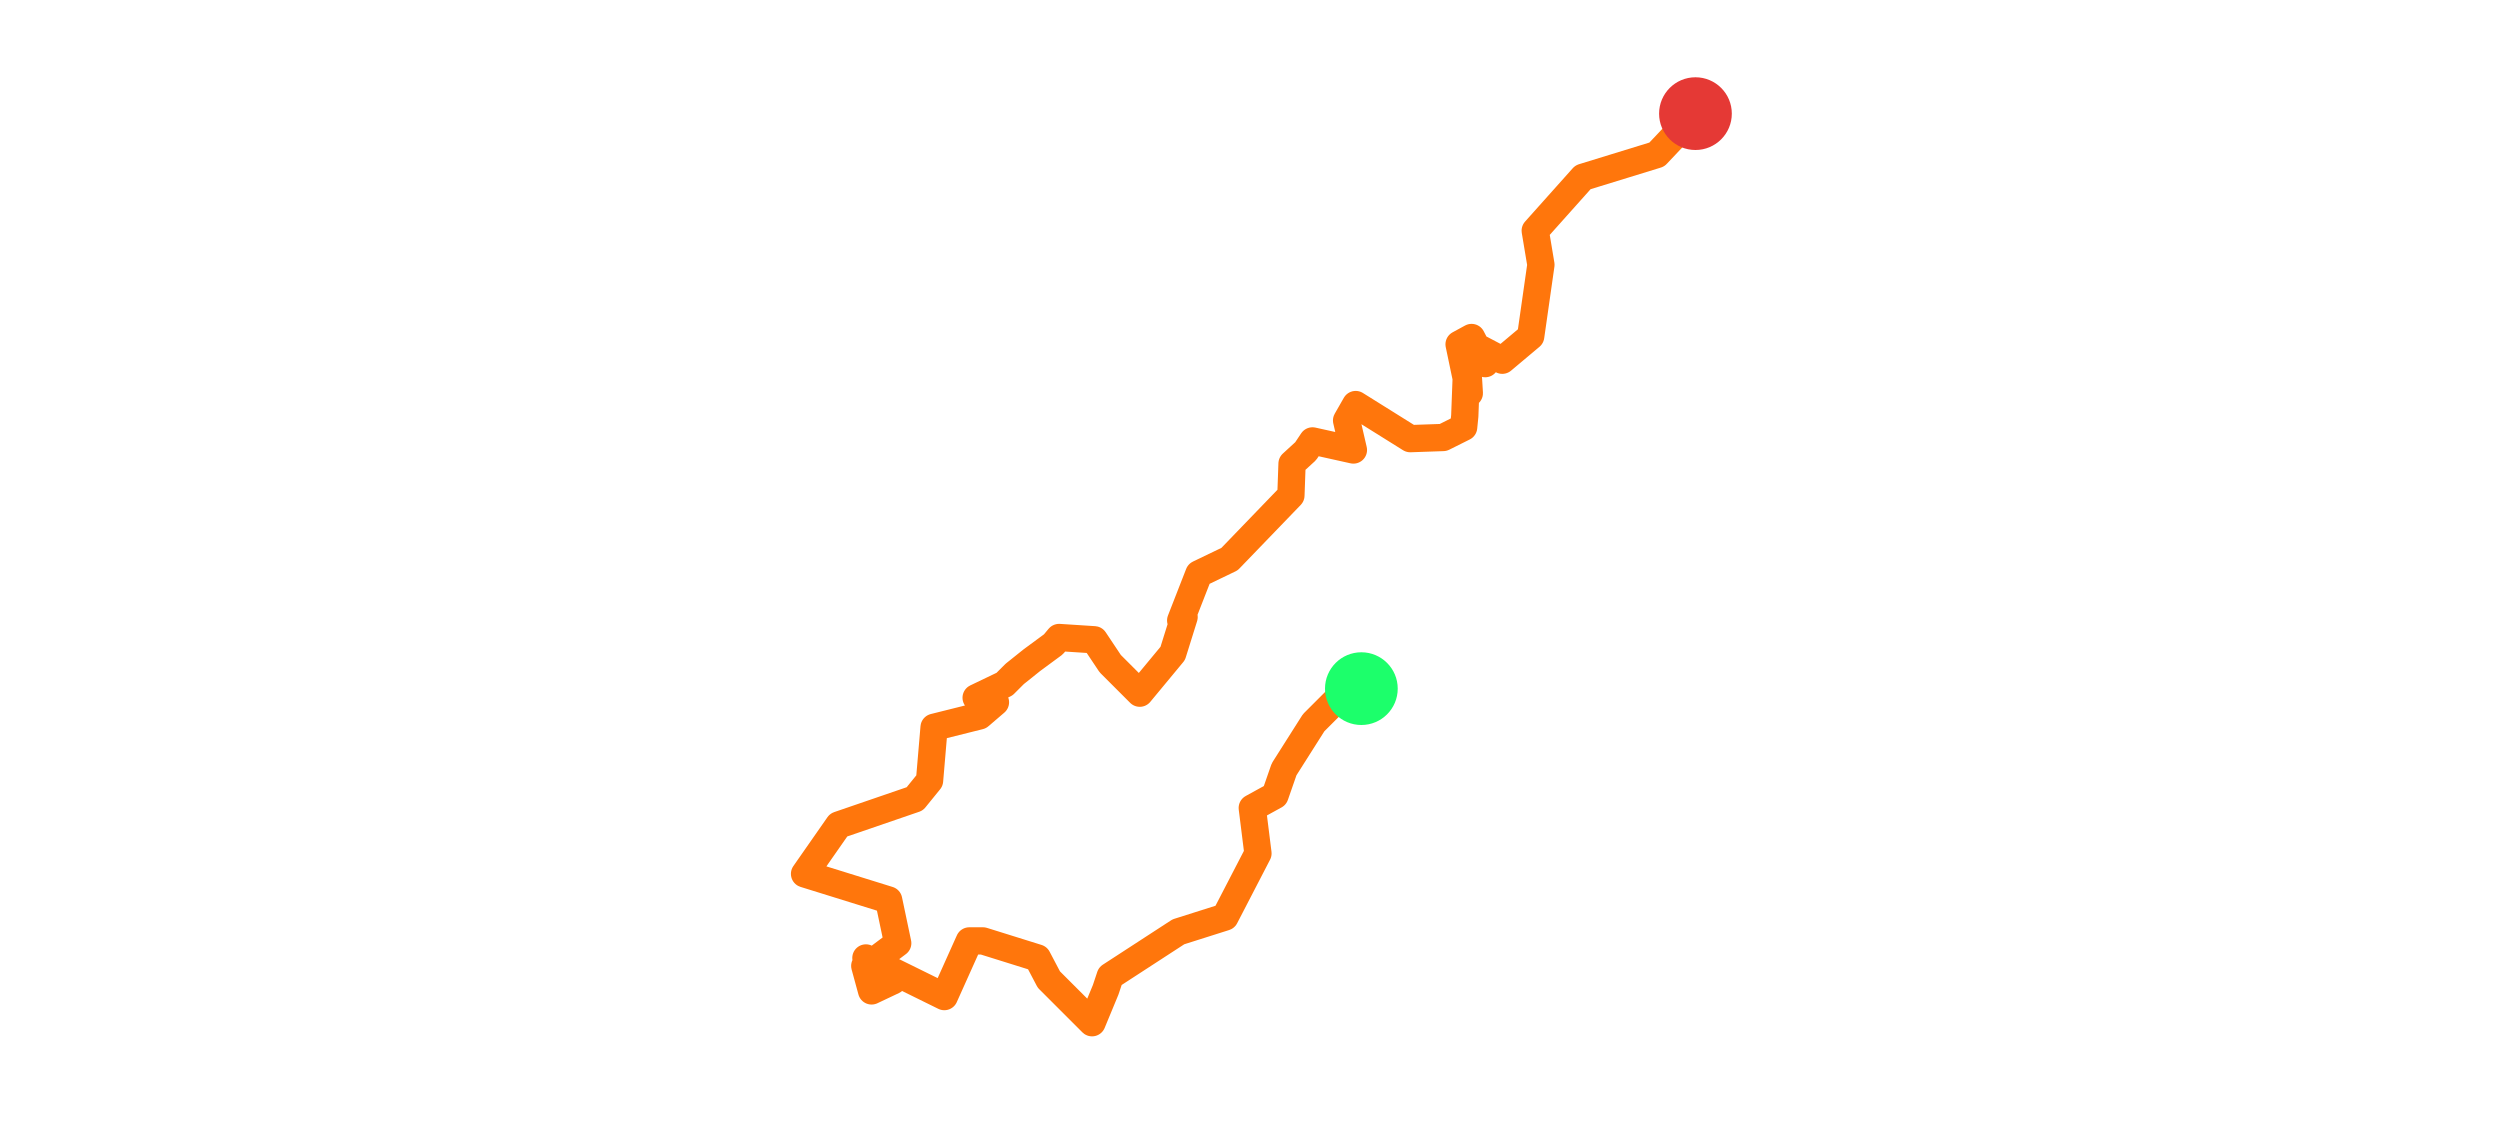
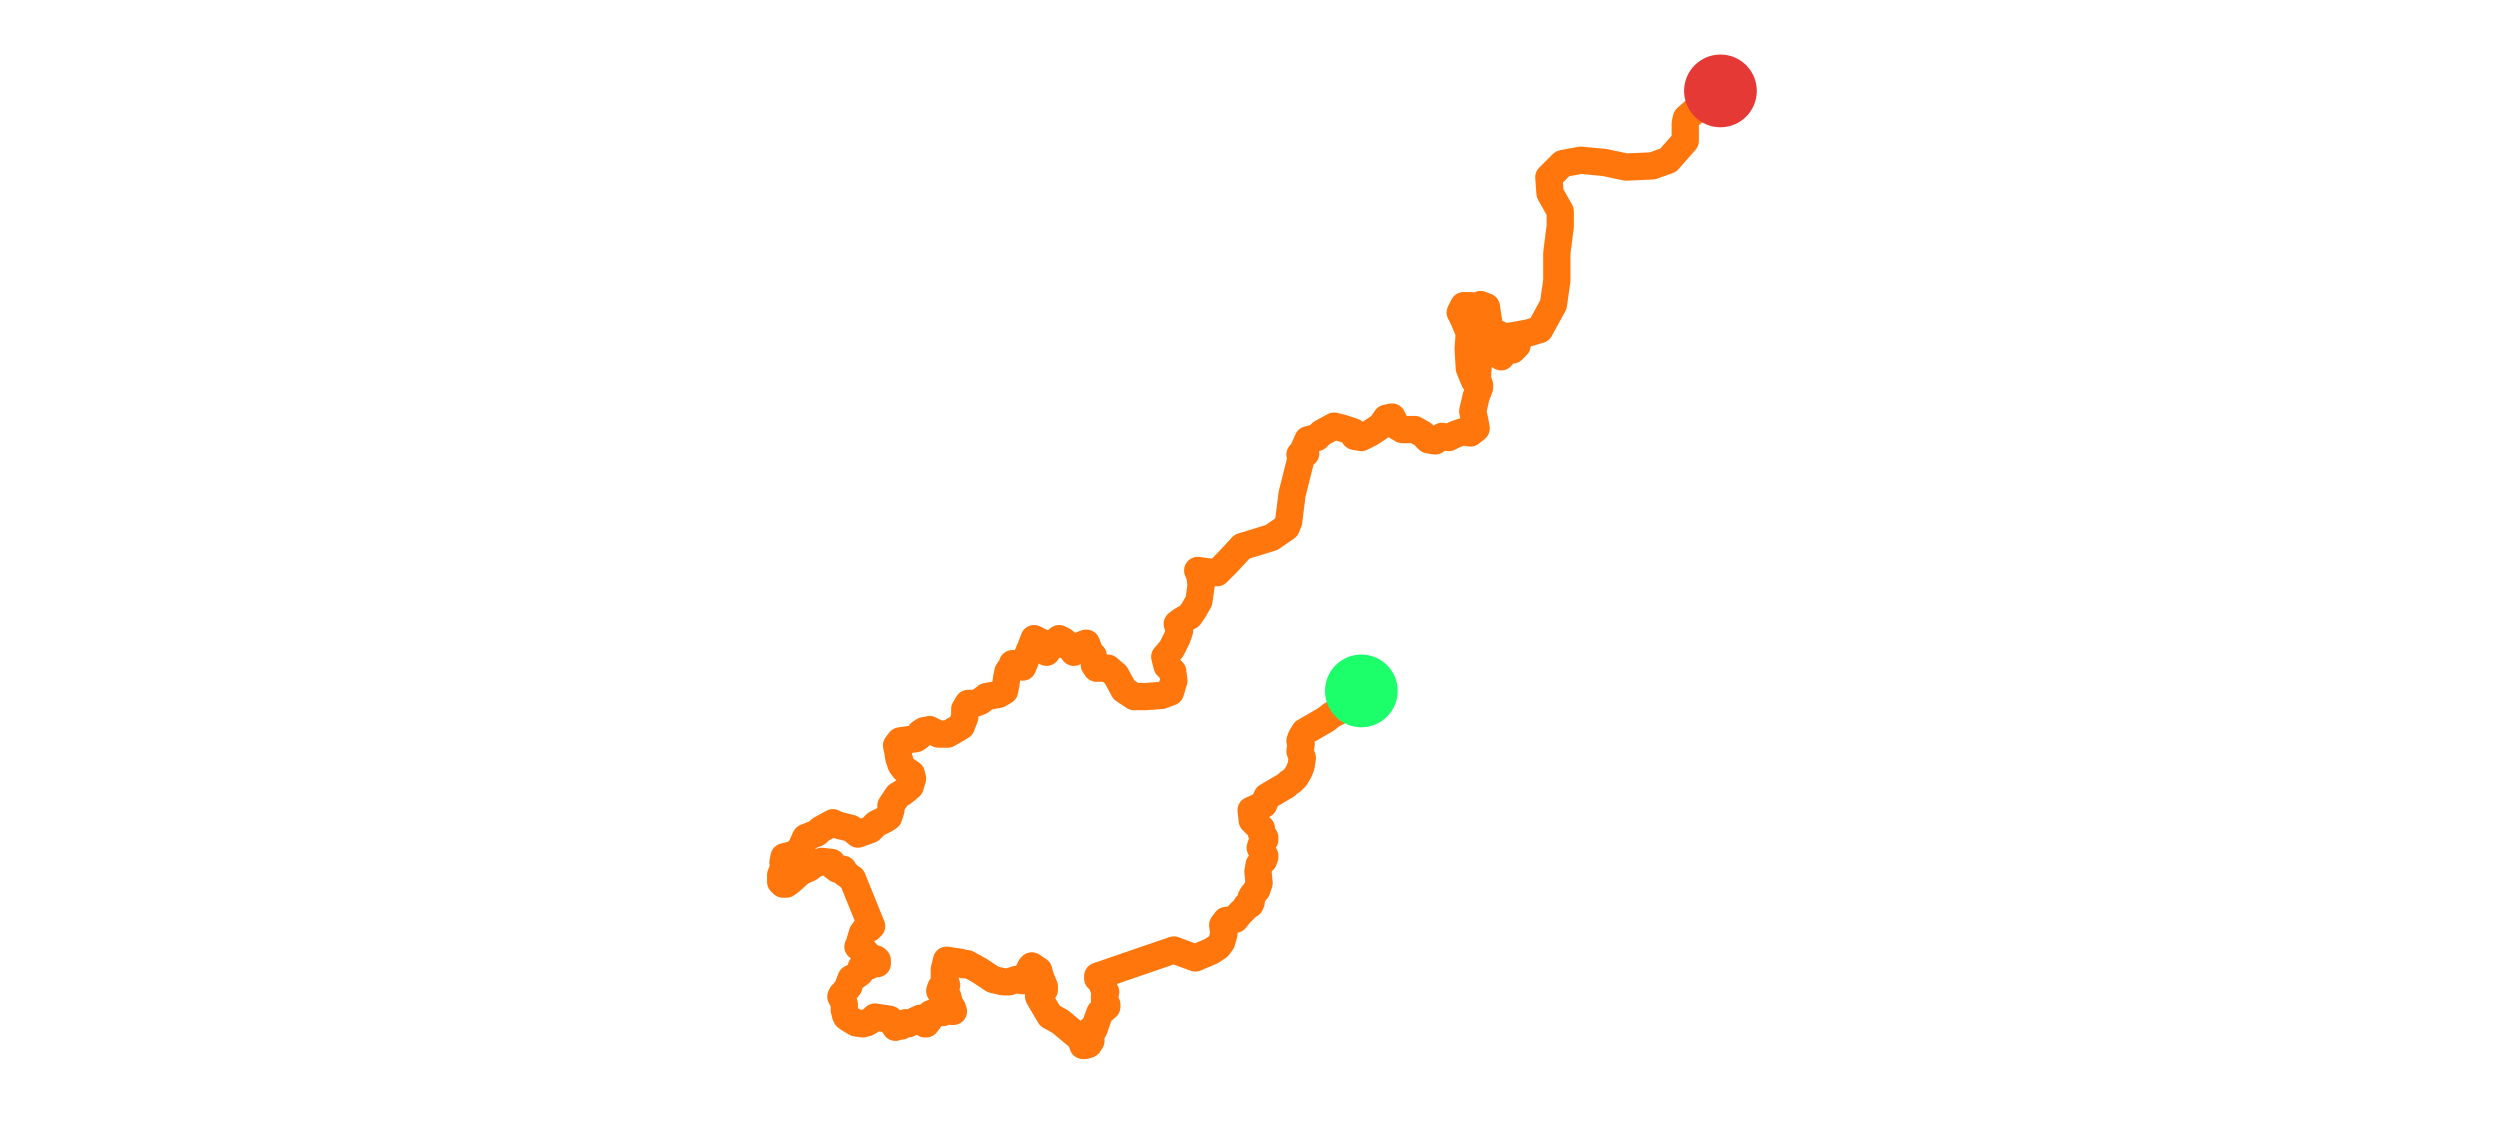
<svg xmlns="http://www.w3.org/2000/svg" width="220" height="100" viewBox="0 0 220 100">
-   <path d="M 119.8 60.6 L 120.0 59.2 L 115.6 63.6 L 113.0 67.7 L 112.2 70.0 L 110.2 71.1 L 110.7 75.1 L 107.8 80.7 L 103.7 82.0 L 97.7 85.9 L 97.3 87.1 L 96.1 90.0 L 92.3 86.2 L 91.3 84.3 L 86.5 82.8 L 85.3 82.8 L 83.1 87.7 L 76.2 84.3 L 78.6 86.3 L 76.7 87.2 L 76.1 85.0 L 77.4 84.2 L 79.0 83.0 L 78.2 79.2 L 70.8 76.9 L 73.8 72.6 L 80.5 70.3 L 81.8 68.7 L 82.2 64.0 L 86.2 63.0 L 87.6 61.8 L 86.6 61.6 L 86.9 62.0 L 85.9 61.4 L 88.4 60.2 L 89.3 59.3 L 90.8 58.1 L 92.7 56.7 L 93.2 56.1 L 96.3 56.3 L 97.7 58.4 L 100.3 61.0 L 103.2 57.5 L 104.2 54.3 L 103.9 54.6 L 105.5 50.5 L 108.2 49.2 L 113.6 43.6 L 113.7 40.8 L 114.9 39.7 L 115.5 38.8 L 119.1 39.6 L 118.5 37.0 L 119.3 35.6 L 124.1 38.6 L 127.0 38.5 L 128.8 37.6 L 128.9 36.6 L 129.1 31.3 L 129.3 34.6 L 128.4 30.3 L 129.5 29.7 L 130.7 32.0 L 130.3 30.7 L 132.2 31.7 L 134.7 29.6 L 135.6 23.3 L 135.1 20.3 L 139.3 15.6 L 145.8 13.6 L 149.2 10.0" fill="none" stroke="#ff6f00" stroke-width="2.4" stroke-linecap="round" stroke-linejoin="round" opacity="0.95" />
-   <circle cx="119.8" cy="60.6" r="3.2" fill="#1cff6b" />
-   <circle cx="149.2" cy="10.0" r="3.2" fill="#e53935" />
+   <path d="M 119.8 60.8 L 119.7 60.8 L 119.2 61.2 L 118.7 61.6 L 117.8 62.6 L 117.2 62.9 L 116.7 63.3 L 114.8 64.4 L 114.5 64.9 L 114.4 65.2 L 114.5 65.5 L 114.4 66.1 L 114.6 66.7 L 114.5 67.4 L 114.3 67.9 L 114.0 68.4 L 113.7 68.7 L 113.4 68.9 L 113.3 69.0 L 113.2 69.1 L 111.5 70.1 L 111.2 70.8 L 110.1 71.3 L 110.2 72.2 L 110.5 72.5 L 111.0 72.9 L 111.0 73.3 L 111.3 73.7 L 111.3 73.9 L 111.0 74.3 L 110.9 74.6 L 111.3 75.3 L 111.3 75.4 L 111.2 75.7 L 110.8 76.1 L 110.7 76.7 L 110.8 77.7 L 110.6 78.3 L 110.2 78.8 L 110.1 79.0 L 110.1 79.4 L 110.0 79.6 L 109.7 79.7 L 109.6 79.9 L 109.1 80.4 L 108.7 80.9 L 107.9 81.0 L 107.6 81.4 L 107.7 82.2 L 107.5 82.9 L 107.2 83.3 L 106.6 83.7 L 105.2 84.3 L 104.1 83.9 L 103.3 83.6 L 96.6 85.9 L 96.6 86.1 L 96.8 86.1 L 96.9 86.4 L 97.1 86.9 L 97.3 87.3 L 97.2 87.6 L 97.2 88.1 L 97.4 88.4 L 97.4 88.6 L 96.8 89.1 L 96.5 89.9 L 96.3 90.5 L 96.2 90.7 L 95.9 90.7 L 95.8 90.9 L 95.9 91.5 L 96.0 91.6 L 95.8 91.9 L 95.5 92.0 L 95.3 92.0 L 95.1 91.4 L 93.3 89.9 L 92.4 89.4 L 91.8 88.4 L 91.4 87.7 L 91.4 87.5 L 91.9 87.1 L 91.9 86.8 L 91.6 86.1 L 91.4 85.4 L 90.8 85.0 L 90.7 85.1 L 90.5 85.5 L 90.4 85.9 L 90.2 86.2 L 90.0 86.3 L 89.4 86.2 L 88.8 86.4 L 88.3 86.4 L 87.4 86.2 L 86.2 85.4 L 85.1 84.8 L 84.8 84.9 L 84.6 84.7 L 83.3 84.5 L 83.1 85.3 L 83.1 86.0 L 83.3 86.7 L 83.0 86.7 L 82.8 86.9 L 82.7 87.2 L 82.9 87.2 L 83.1 87.3 L 83.4 87.7 L 83.5 88.1 L 83.6 88.4 L 83.8 88.7 L 83.9 89.0 L 83.8 89.0 L 83.4 88.9 L 83.0 89.1 L 82.2 89.1 L 81.9 89.2 L 81.8 89.7 L 81.5 90.1 L 81.4 90.1 L 81.3 89.9 L 81.0 89.6 L 79.9 90.1 L 79.7 90.0 L 79.3 90.3 L 79.0 90.3 L 78.8 90.4 L 78.6 90.1 L 78.3 89.7 L 77.0 89.5 L 76.8 89.7 L 76.3 90.0 L 75.9 90.1 L 75.3 90.0 L 74.8 89.7 L 74.5 89.5 L 74.4 89.3 L 74.4 89.2 L 74.3 88.9 L 74.3 88.4 L 74.2 88.1 L 74.0 87.7 L 74.1 87.5 L 74.3 87.3 L 74.7 86.8 L 74.7 86.6 L 74.7 86.6 L 74.7 86.8 L 74.3 87.3 L 74.1 87.5 L 74.0 87.7 L 74.2 88.1 L 74.3 88.4 L 74.3 88.9 L 74.4 89.2 L 74.4 89.3 L 74.5 89.5 L 74.8 89.7 L 75.3 90.0 L 75.9 90.1 L 76.3 90.0 L 76.8 89.7 L 76.8 89.7 L 76.3 90.0 L 75.9 90.1 L 75.3 90.0 L 74.8 89.7 L 74.5 89.5 L 74.4 89.3 L 74.4 89.2 L 74.3 88.9 L 74.3 88.4 L 74.2 88.1 L 74.0 87.7 L 74.1 87.5 L 74.3 87.3 L 74.7 86.8 L 74.7 86.6 L 74.9 86.1 L 75.3 85.9 L 75.7 85.6 L 75.8 85.2 L 75.8 85.1 L 76.5 85.0 L 76.8 84.8 L 77.1 84.8 L 77.2 84.8 L 77.2 84.5 L 77.1 84.4 L 76.5 84.2 L 76.0 83.6 L 75.6 83.3 L 75.5 83.3 L 75.6 83.1 L 75.9 82.1 L 76.2 81.7 L 76.5 81.7 L 76.7 81.5 L 75.0 77.3 L 74.8 77.2 L 74.6 77.0 L 74.4 76.9 L 74.2 76.5 L 73.7 76.5 L 73.3 76.2 L 73.2 75.9 L 72.3 75.8 L 71.6 76.1 L 71.2 76.4 L 70.5 76.7 L 69.6 77.5 L 69.2 77.8 L 68.9 77.8 L 68.7 77.6 L 68.7 77.0 L 68.9 76.5 L 69.1 76.2 L 68.9 75.9 L 69.0 75.4 L 69.8 75.2 L 70.4 74.8 L 70.9 73.7 L 71.9 73.3 L 72.2 73.0 L 73.3 72.4 L 73.7 72.6 L 74.5 72.8 L 74.9 72.9 L 75.5 73.4 L 76.6 73.0 L 77.1 72.5 L 77.9 72.1 L 78.2 71.9 L 78.4 71.3 L 78.4 70.9 L 79.0 70.0 L 79.5 69.7 L 80.1 69.2 L 80.3 68.5 L 80.2 68.1 L 79.6 67.7 L 79.3 67.3 L 79.1 66.7 L 79.0 66.1 L 78.9 65.6 L 79.2 65.2 L 79.9 65.1 L 80.6 65.0 L 80.9 64.8 L 81.0 64.5 L 81.3 64.3 L 81.5 64.4 L 81.8 64.2 L 82.6 64.6 L 81.8 64.2 L 81.5 64.4 L 81.3 64.3 L 81.0 64.5 L 80.9 64.8 L 80.6 65.0 L 79.9 65.1 L 79.2 65.2 L 78.9 65.6 L 79.0 66.1 L 79.1 66.7 L 79.3 67.3 L 79.3 67.3 L 79.1 66.7 L 79.0 66.1 L 78.9 65.6 L 79.2 65.2 L 79.9 65.1 L 80.6 65.0 L 80.9 64.8 L 81.0 64.5 L 81.3 64.3 L 81.5 64.4 L 81.8 64.2 L 82.6 64.6 L 83.4 64.6 L 84.6 63.9 L 84.9 63.1 L 84.9 62.4 L 85.2 61.9 L 85.8 61.9 L 86.3 61.7 L 86.8 61.3 L 87.9 61.1 L 88.4 60.8 L 88.5 60.3 L 88.6 59.6 L 88.7 59.1 L 89.0 58.7 L 89.1 58.4 L 89.2 58.4 L 90.0 58.7 L 90.4 57.7 L 90.7 57.0 L 91.0 56.2 L 91.6 56.5 L 92.1 57.4 L 92.6 56.7 L 93.2 56.2 L 93.6 56.4 L 93.8 56.8 L 94.0 56.7 L 94.1 56.9 L 94.3 57.1 L 94.5 57.4 L 94.9 56.9 L 95.3 56.7 L 95.6 56.6 L 95.8 57.1 L 95.9 57.5 L 96.2 57.7 L 96.3 58.2 L 96.3 58.5 L 96.5 58.8 L 97.5 58.8 L 98.2 59.4 L 98.9 60.7 L 99.8 61.3 L 100.8 61.3 L 102.2 61.2 L 103.0 60.9 L 103.3 59.9 L 103.2 59.1 L 102.7 58.6 L 102.5 57.8 L 103.1 57.1 L 103.6 56.1 L 103.8 55.5 L 103.6 54.9 L 104.0 54.6 L 104.7 54.2 L 105.1 53.6 L 105.5 52.9 L 105.7 51.5 L 105.6 50.7 L 105.4 50.2 L 106.1 50.3 L 107.1 50.4 L 108.0 49.5 L 109.3 48.1 L 111.9 47.3 L 113.2 46.4 L 113.4 45.9 L 113.7 43.5 L 114.5 40.3 L 114.4 40.0 L 114.9 39.9 L 114.7 39.6 L 115.1 38.7 L 115.9 38.5 L 116.3 38.1 L 117.4 37.5 L 118.2 37.7 L 119.1 38.0 L 119.2 38.4 L 119.2 38.4 L 119.1 38.0 L 119.1 38.0 L 119.2 38.4 L 119.8 38.5 L 120.6 38.1 L 121.5 37.5 L 122.0 36.8 L 122.5 36.7 L 122.9 37.5 L 123.4 37.8 L 124.5 37.8 L 125.2 38.2 L 125.7 38.7 L 126.3 38.8 L 126.9 38.4 L 127.5 38.5 L 128.1 38.2 L 128.7 38.0 L 129.4 38.1 L 129.9 37.7 L 129.8 37.1 L 129.6 36.2 L 129.9 34.9 L 130.2 34.1 L 130.2 33.9 L 130.0 33.3 L 130.1 32.0 L 130.2 31.2 L 130.1 32.0 L 130.0 33.3 L 130.2 33.9 L 130.2 34.1 L 130.0 33.9 L 129.7 33.4 L 129.3 32.4 L 129.2 30.7 L 129.3 29.3 L 128.8 28.1 L 128.5 27.5 L 128.8 26.9 L 129.5 26.9 L 129.9 27.5 L 130.1 28.6 L 130.4 28.6 L 130.5 27.8 L 130.3 26.8 L 130.8 27.0 L 131.0 28.3 L 131.1 29.8 L 131.4 30.9 L 132.1 31.4 L 132.3 31.1 L 131.9 30.3 L 131.6 29.5 L 131.9 29.4 L 132.6 30.4 L 133.1 30.8 L 133.5 30.4 L 133.0 30.1 L 132.8 29.6 L 133.4 29.5 L 134.5 29.3 L 135.5 29.0 L 136.7 26.8 L 137.0 24.7 L 137.0 22.3 L 137.3 19.9 L 137.3 18.6 L 136.4 17.0 L 136.3 15.6 L 137.5 14.4 L 139.1 14.1 L 141.2 14.3 L 143.1 14.7 L 145.4 14.6 L 146.8 14.1 L 148.3 12.4 L 148.3 11.8 L 148.3 10.9 L 148.4 10.4 L 149.3 9.6 L 150.8 8.5 L 151.2 8.1" fill="none" stroke="#ff6f00" stroke-width="2.4" stroke-linecap="round" stroke-linejoin="round" opacity="0.95" />
+   <circle cx="119.8" cy="60.8" r="3.2" fill="#1cff6b" />
+   <circle cx="151.4" cy="8.0" r="3.2" fill="#e53935" />
</svg>
